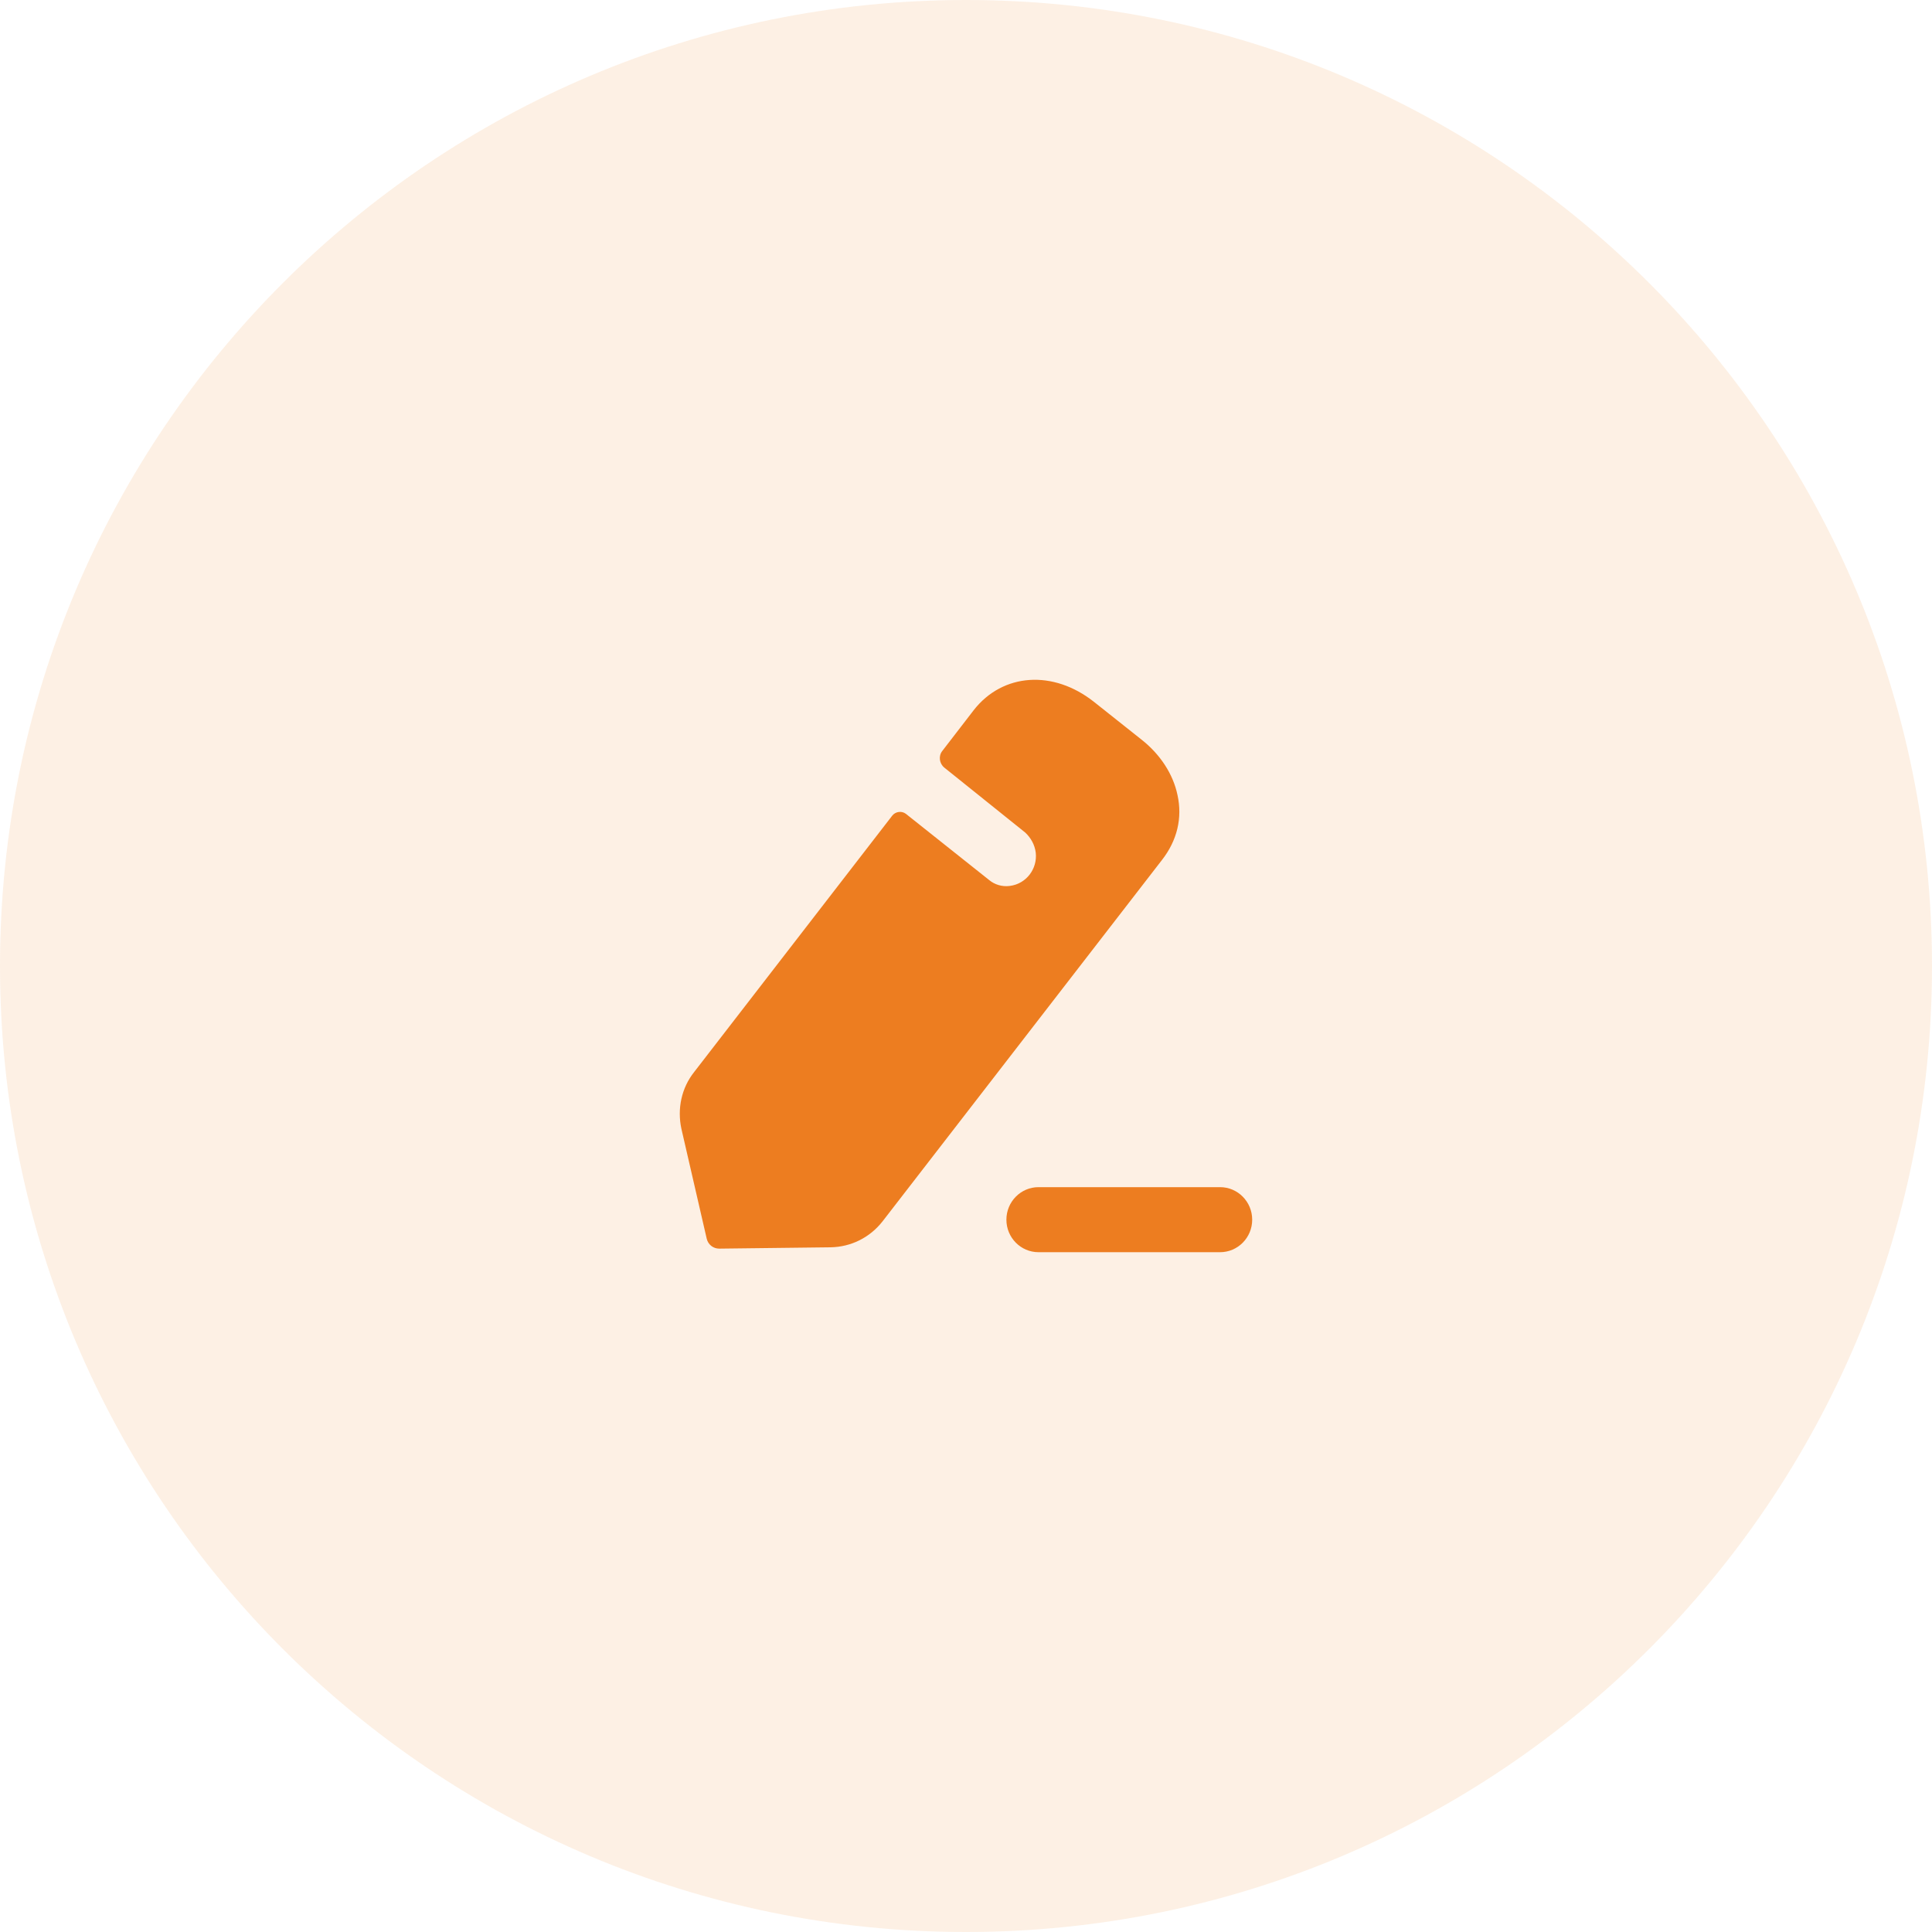
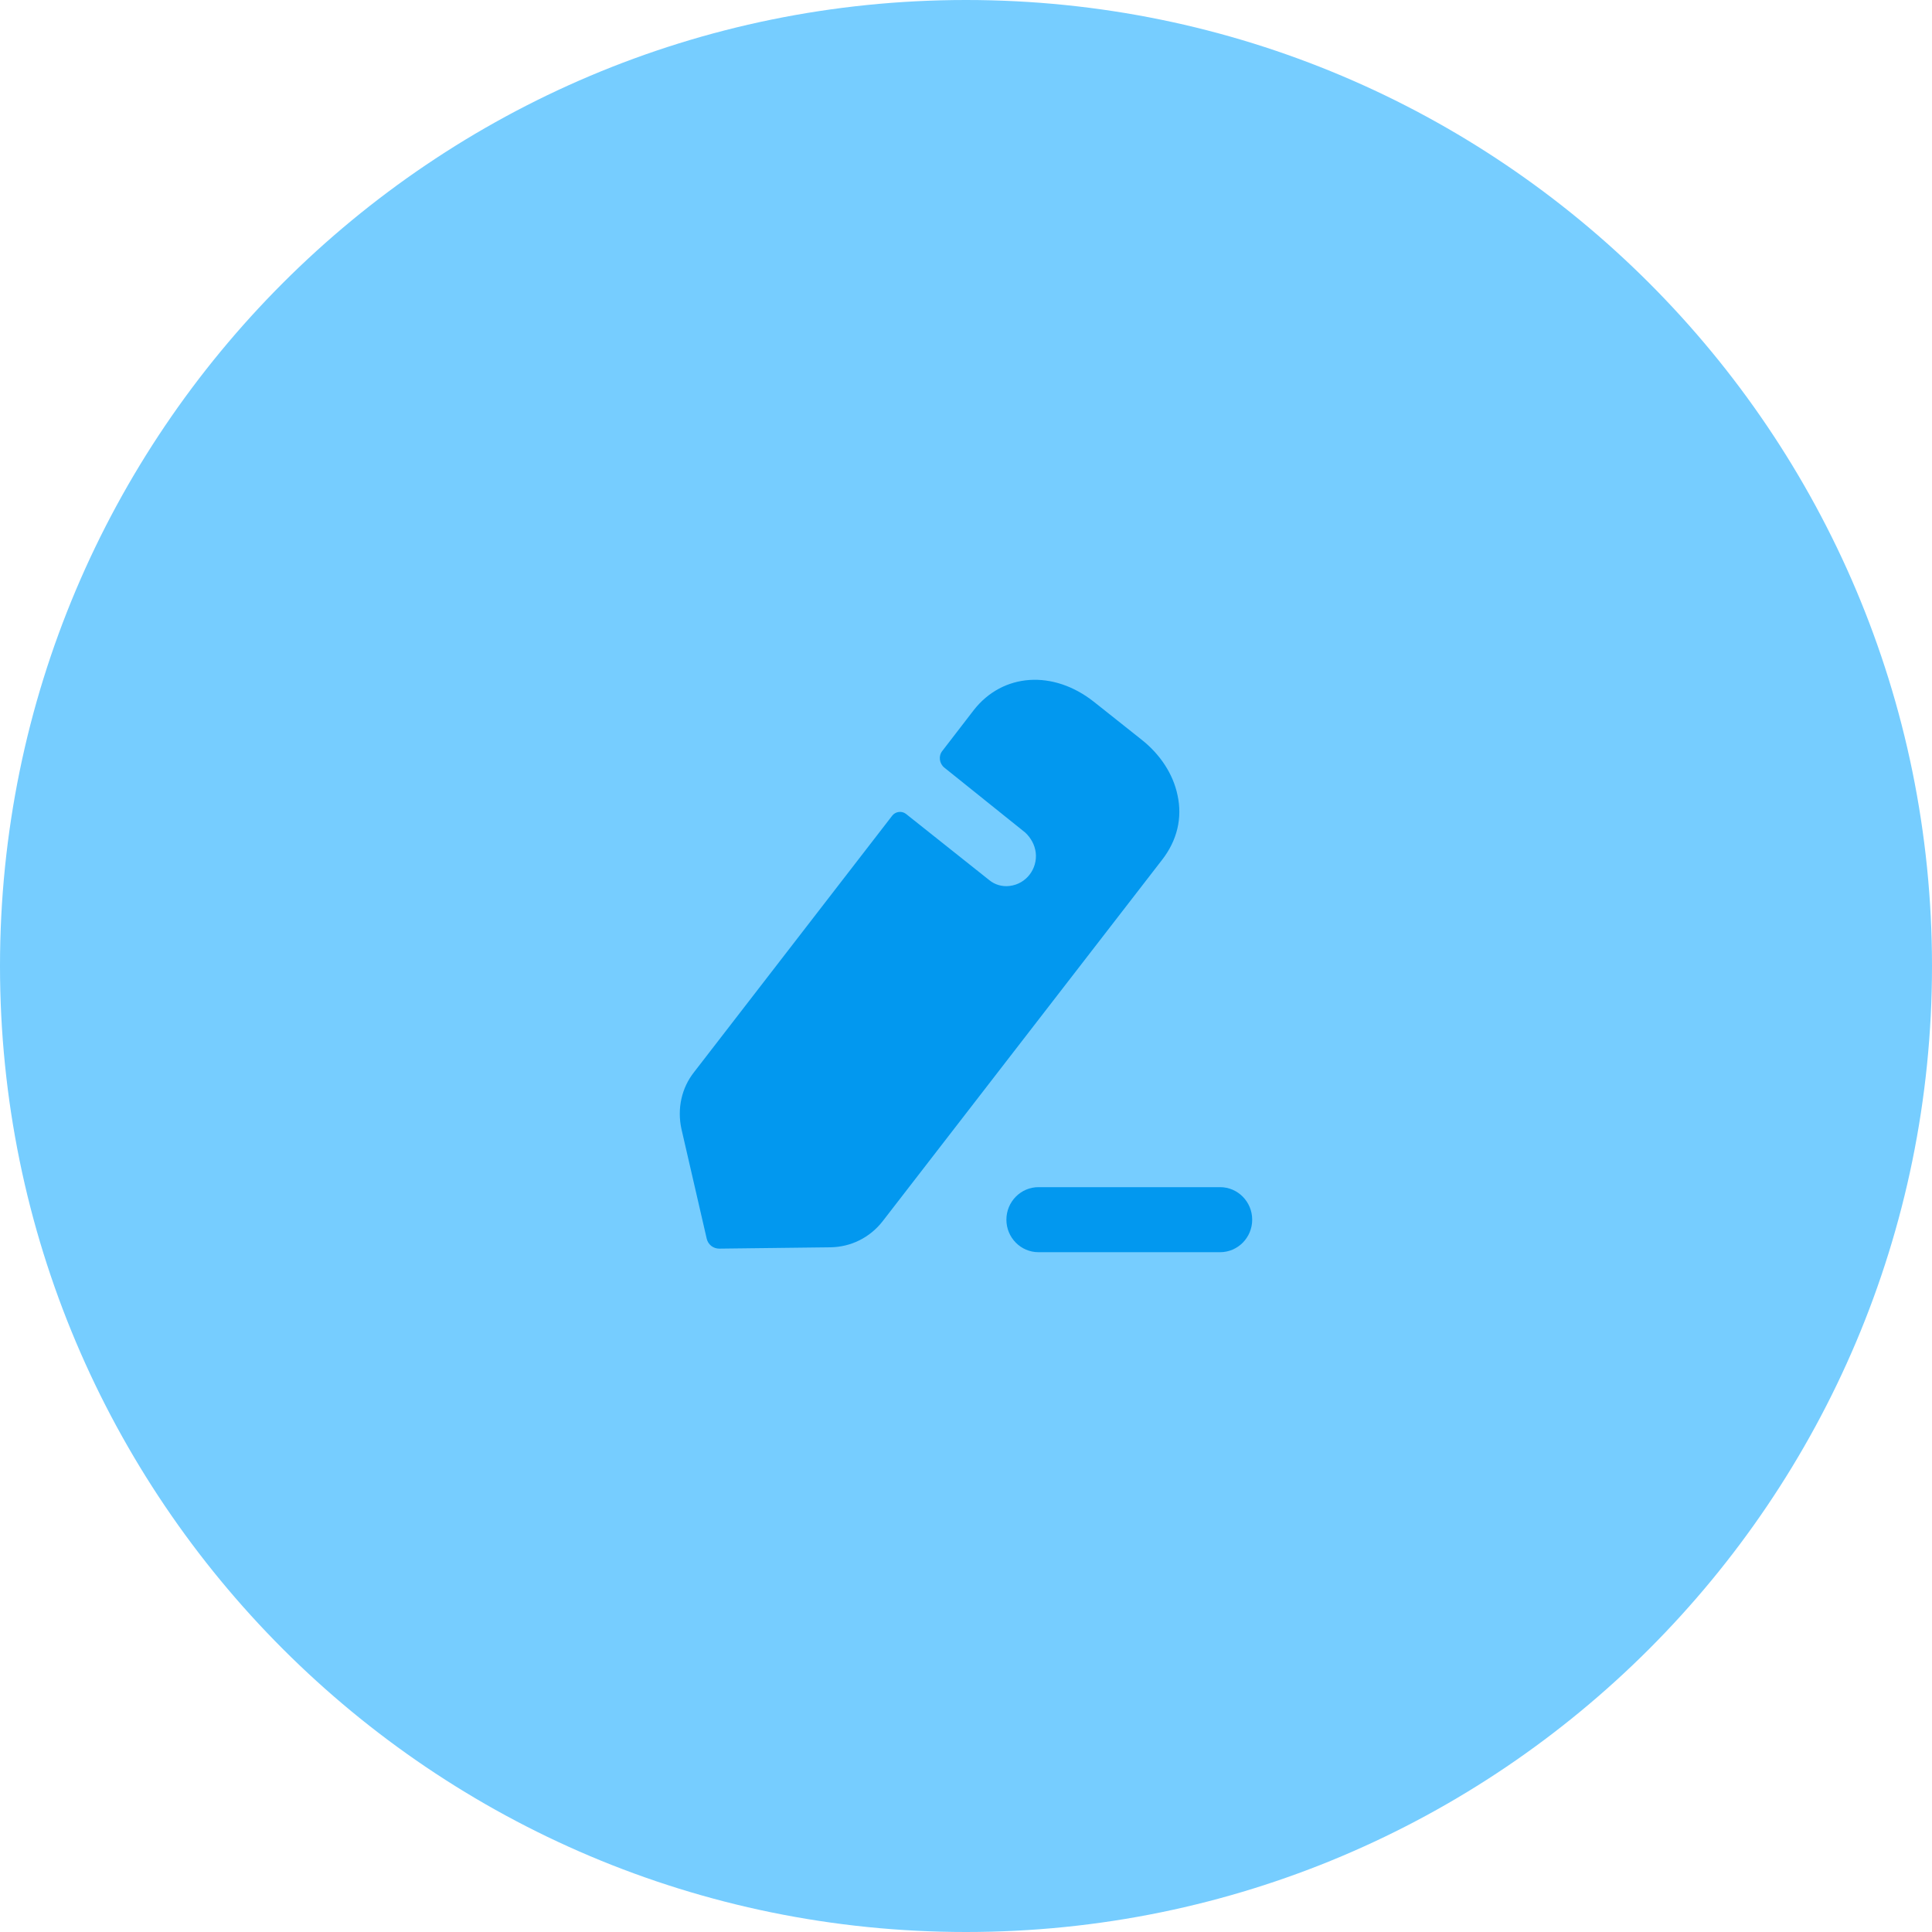
<svg xmlns="http://www.w3.org/2000/svg" width="45" height="45" viewBox="0 0 45 45" fill="none">
-   <rect width="45" height="45" rx="22.5" fill="#ED7D20" fill-opacity="0.12" />
-   <path d="M28.418 27.651C28.831 27.651 29.166 27.991 29.166 28.409C29.166 28.827 28.831 29.166 28.418 29.166H24.189C23.776 29.166 23.441 28.827 23.441 28.409C23.441 27.991 23.776 27.651 24.189 27.651H28.418ZM22.679 16.542C23.355 15.675 24.534 15.595 25.485 16.351L26.578 17.219C27.026 17.569 27.324 18.031 27.426 18.517C27.544 19.051 27.419 19.576 27.065 20.03L20.557 28.447C20.258 28.829 19.818 29.044 19.346 29.052L16.752 29.083C16.611 29.083 16.493 28.988 16.461 28.853L15.872 26.296C15.77 25.827 15.872 25.341 16.17 24.967L20.785 18.994C20.863 18.899 21.005 18.884 21.099 18.955L23.041 20.499C23.166 20.603 23.339 20.659 23.52 20.635C23.905 20.587 24.165 20.237 24.125 19.863C24.102 19.672 24.007 19.512 23.881 19.393C23.836 19.356 22.024 17.903 21.996 17.88C21.878 17.785 21.854 17.609 21.948 17.491L22.679 16.542Z" fill="#ED7D20" />
+   <rect width="45" height="45" rx="22.5" fill="#76CDFF" />
+   <path d="M28.418 27.651C28.831 27.651 29.166 27.991 29.166 28.409C29.166 28.827 28.831 29.166 28.418 29.166H24.189C23.776 29.166 23.441 28.827 23.441 28.409C23.441 27.991 23.776 27.651 24.189 27.651H28.418ZM22.679 16.542C23.355 15.675 24.534 15.595 25.485 16.351L26.578 17.219C27.026 17.569 27.324 18.031 27.426 18.517C27.544 19.051 27.419 19.576 27.065 20.03L20.557 28.447C20.258 28.829 19.818 29.044 19.346 29.052L16.752 29.083C16.611 29.083 16.493 28.988 16.461 28.853L15.872 26.296C15.77 25.827 15.872 25.341 16.17 24.967L20.785 18.994C20.863 18.899 21.005 18.884 21.099 18.955L23.041 20.499C23.166 20.603 23.339 20.659 23.52 20.635C23.905 20.587 24.165 20.237 24.125 19.863C24.102 19.672 24.007 19.512 23.881 19.393C23.836 19.356 22.024 17.903 21.996 17.88C21.878 17.785 21.854 17.609 21.948 17.491L22.679 16.542Z" fill="#0298EF" />
</svg>
